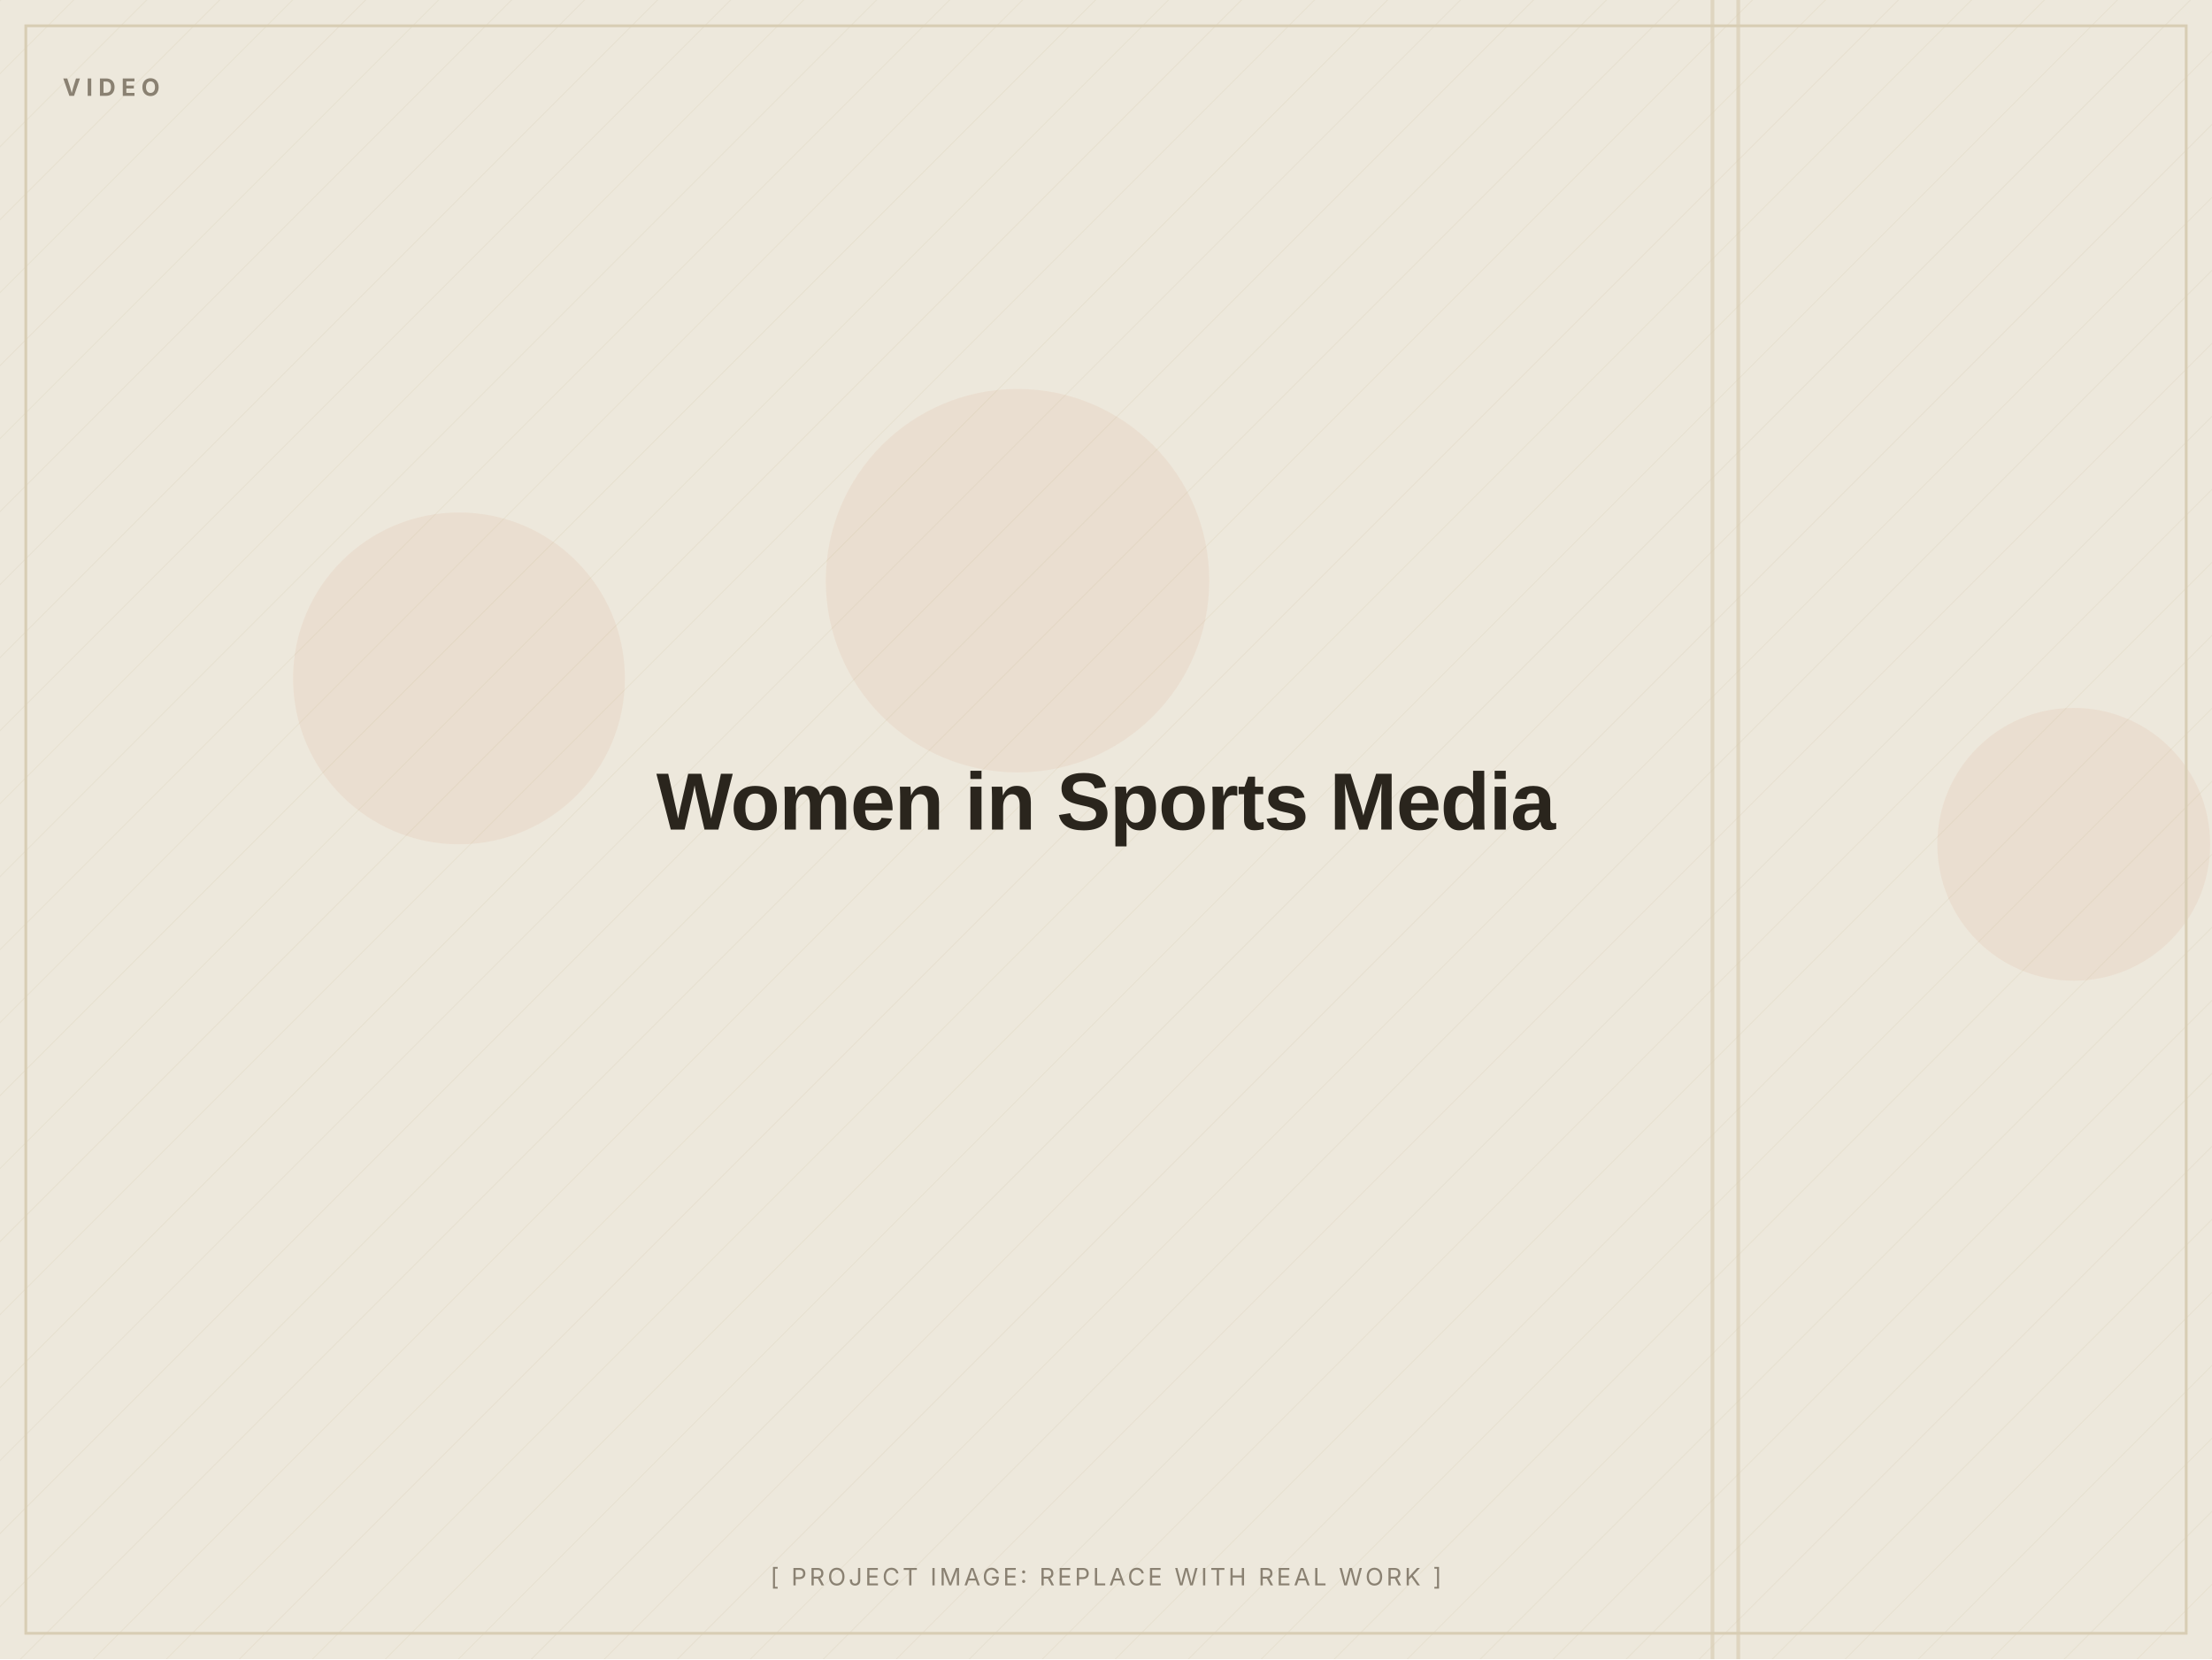
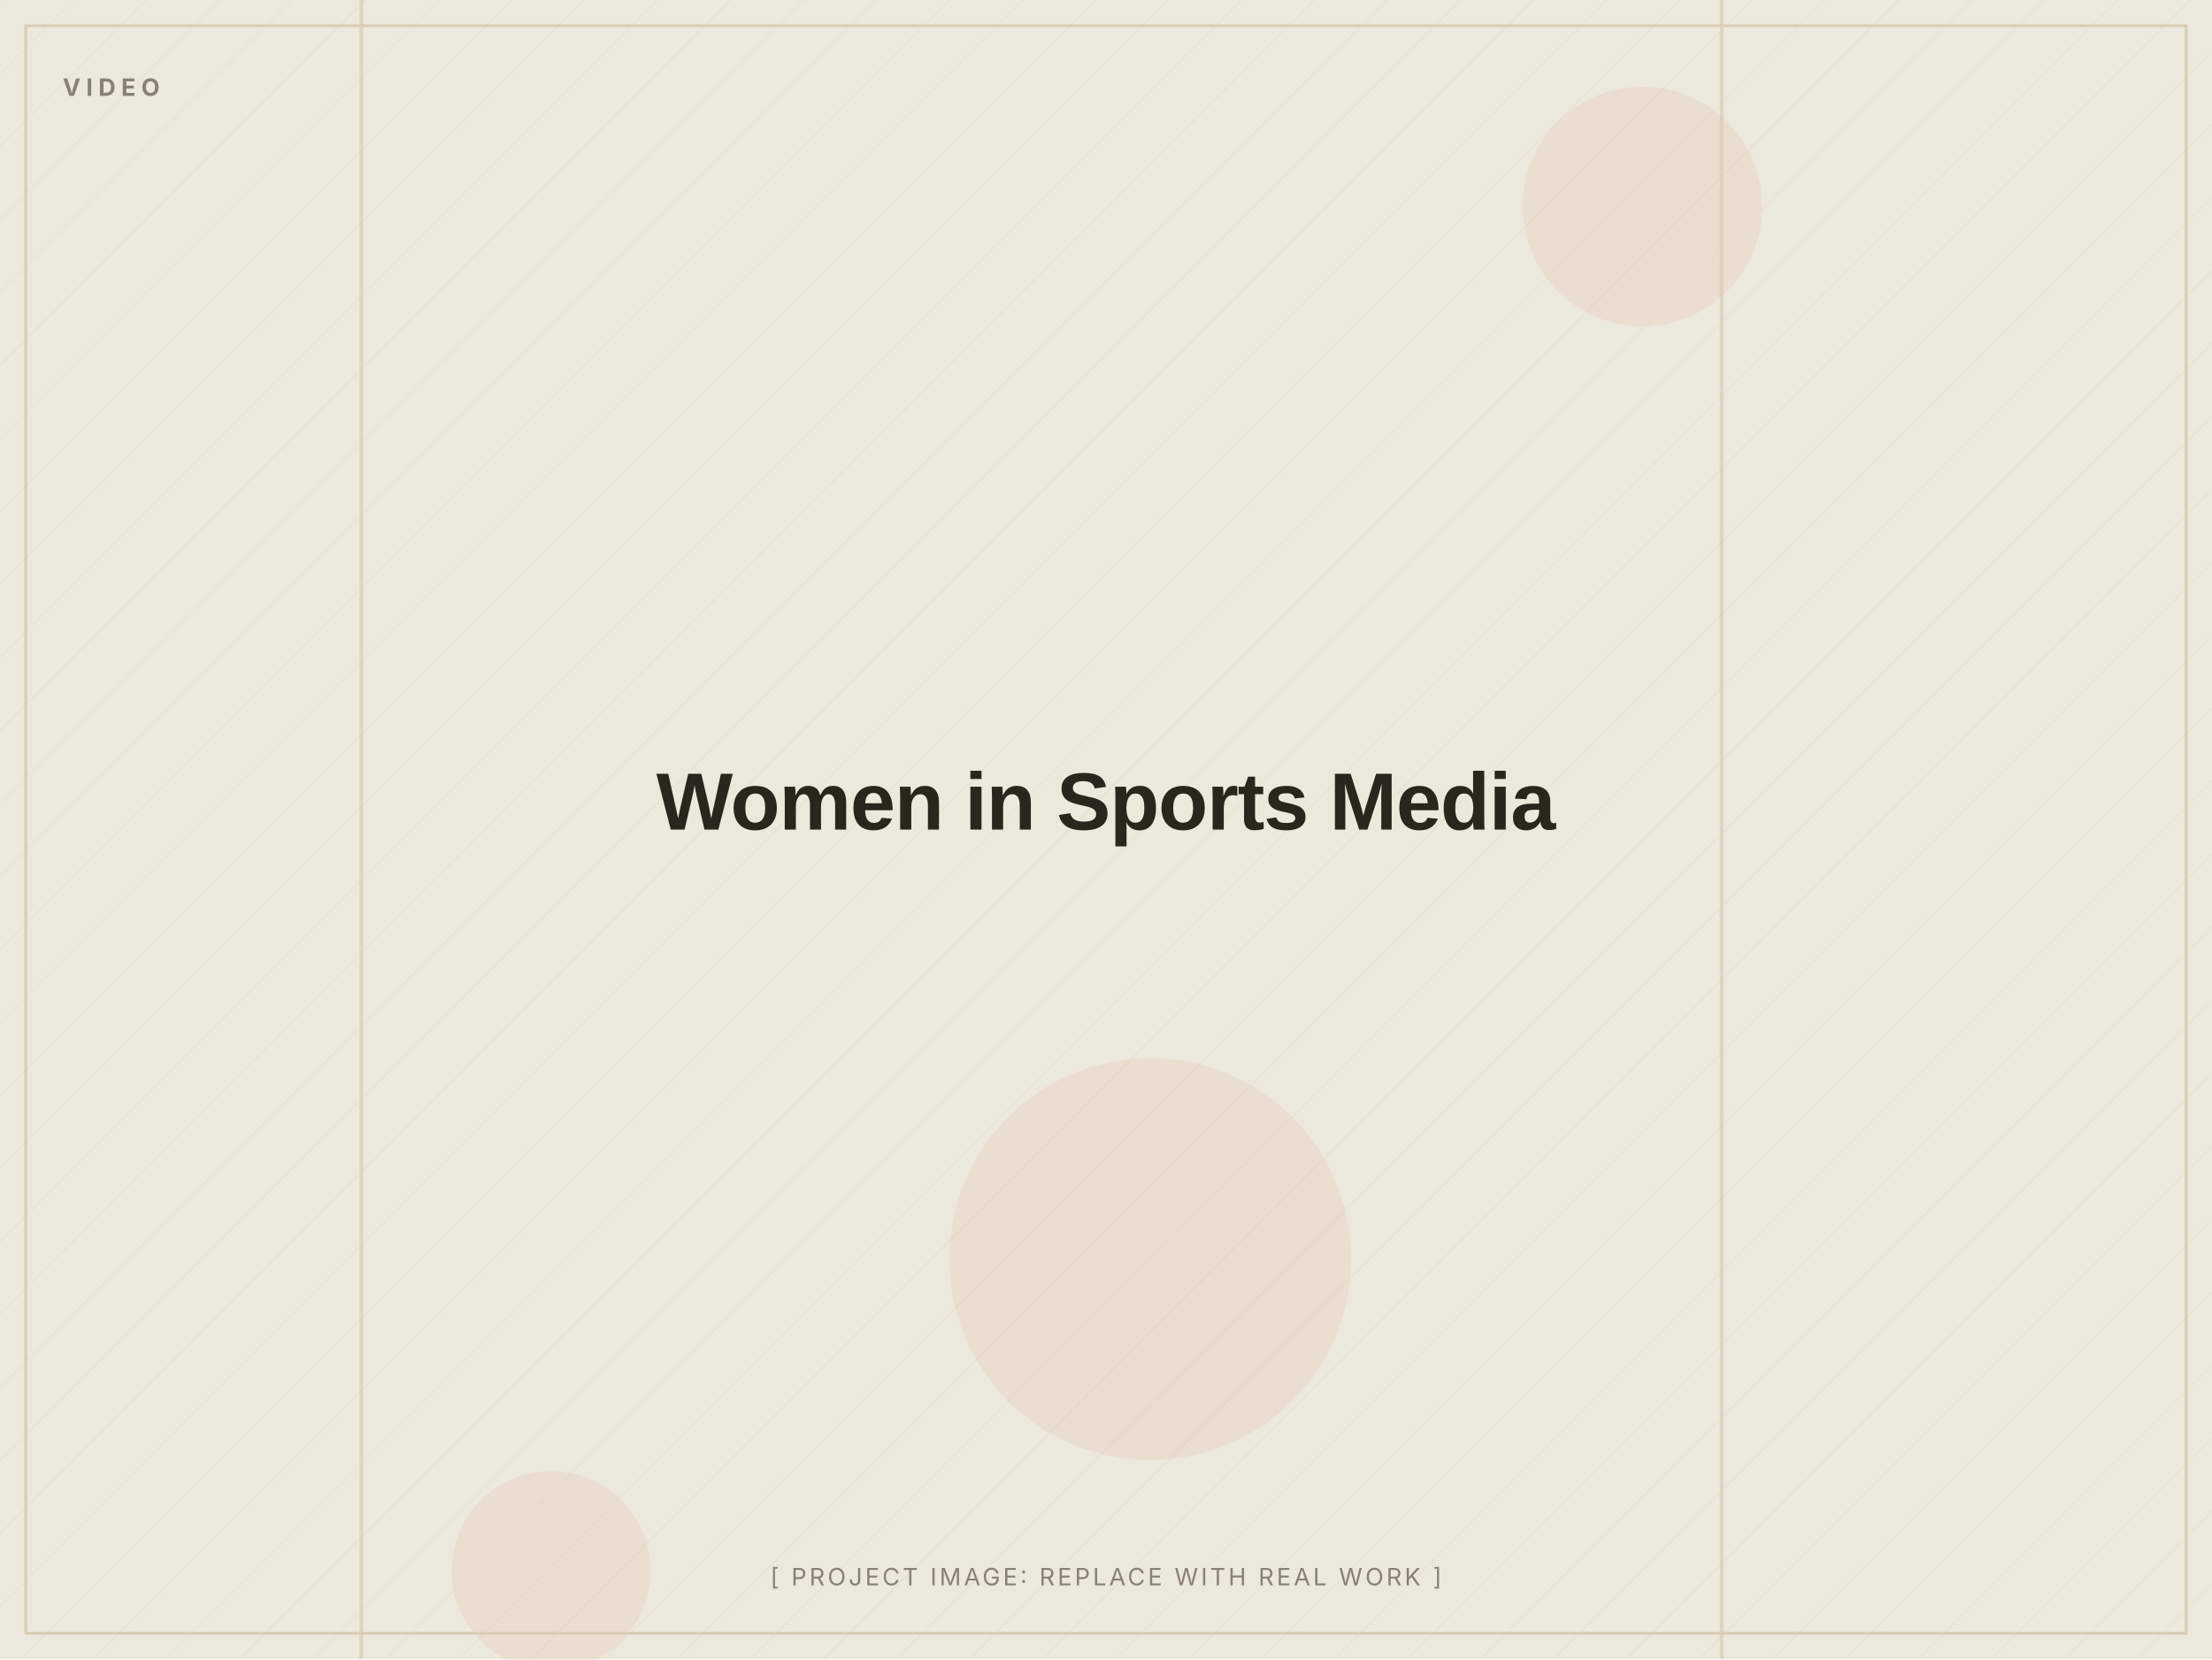
<svg xmlns="http://www.w3.org/2000/svg" width="1200" height="900" viewBox="0 0 1200 900" role="img" aria-label="Women in Sports Media (placeholder image)">
  <defs>
    <pattern id="d" width="28" height="28" patternUnits="userSpaceOnUse" patternTransform="rotate(45)">
      <line x1="0" y1="0" x2="0" y2="28" stroke="#D8CDB4" stroke-width="1" opacity="0.5" />
    </pattern>
  </defs>
  <rect width="1200" height="900" fill="#EDE8DC" />
  <rect width="1200" height="900" fill="url(#d)" opacity="0.55" />
-   <circle cx="249" cy="368" r="90" fill="#C2410C" opacity="0.06" />
-   <circle cx="552" cy="315" r="104" fill="#C2410C" opacity="0.06" />
-   <circle cx="1125" cy="458" r="74" fill="#C2410C" opacity="0.06" />
-   <rect x="942" y="0" width="2" height="900" fill="#D8CDB4" opacity="0.7" />
-   <rect x="928" y="0" width="2" height="900" fill="#D8CDB4" opacity="0.7" />
+   <circle cx="299" cy="852" r="54" fill="#C2410C" opacity="0.06" />
+   <circle cx="891" cy="112" r="65" fill="#C2410C" opacity="0.06" />
+   <circle cx="624" cy="683" r="109" fill="#C2410C" opacity="0.06" />
+   <rect x="933" y="0" width="2" height="900" fill="#D8CDB4" opacity="0.7" />
+   <rect x="195" y="0" width="2" height="900" fill="#D8CDB4" opacity="0.7" />
  <rect x="14" y="14" width="1172" height="872" fill="none" stroke="#D8CDB4" stroke-width="1.5" />
  <text x="34" y="52" font-family="Inter, Arial, sans-serif" font-weight="700" font-size="13" letter-spacing="3" fill="#8A8172">VIDEO</text>
  <text x="600.0" y="450.0" text-anchor="middle" font-family="Archivo, Arial, sans-serif" font-weight="800" font-size="44" letter-spacing="-0.5" fill="#2A251D">Women in Sports Media</text>
  <text x="600.0" y="860" text-anchor="middle" font-family="Inter, Arial, sans-serif" font-size="13" letter-spacing="1.5" fill="#8A8172">[ PROJECT IMAGE: REPLACE WITH REAL WORK ]</text>
</svg>
